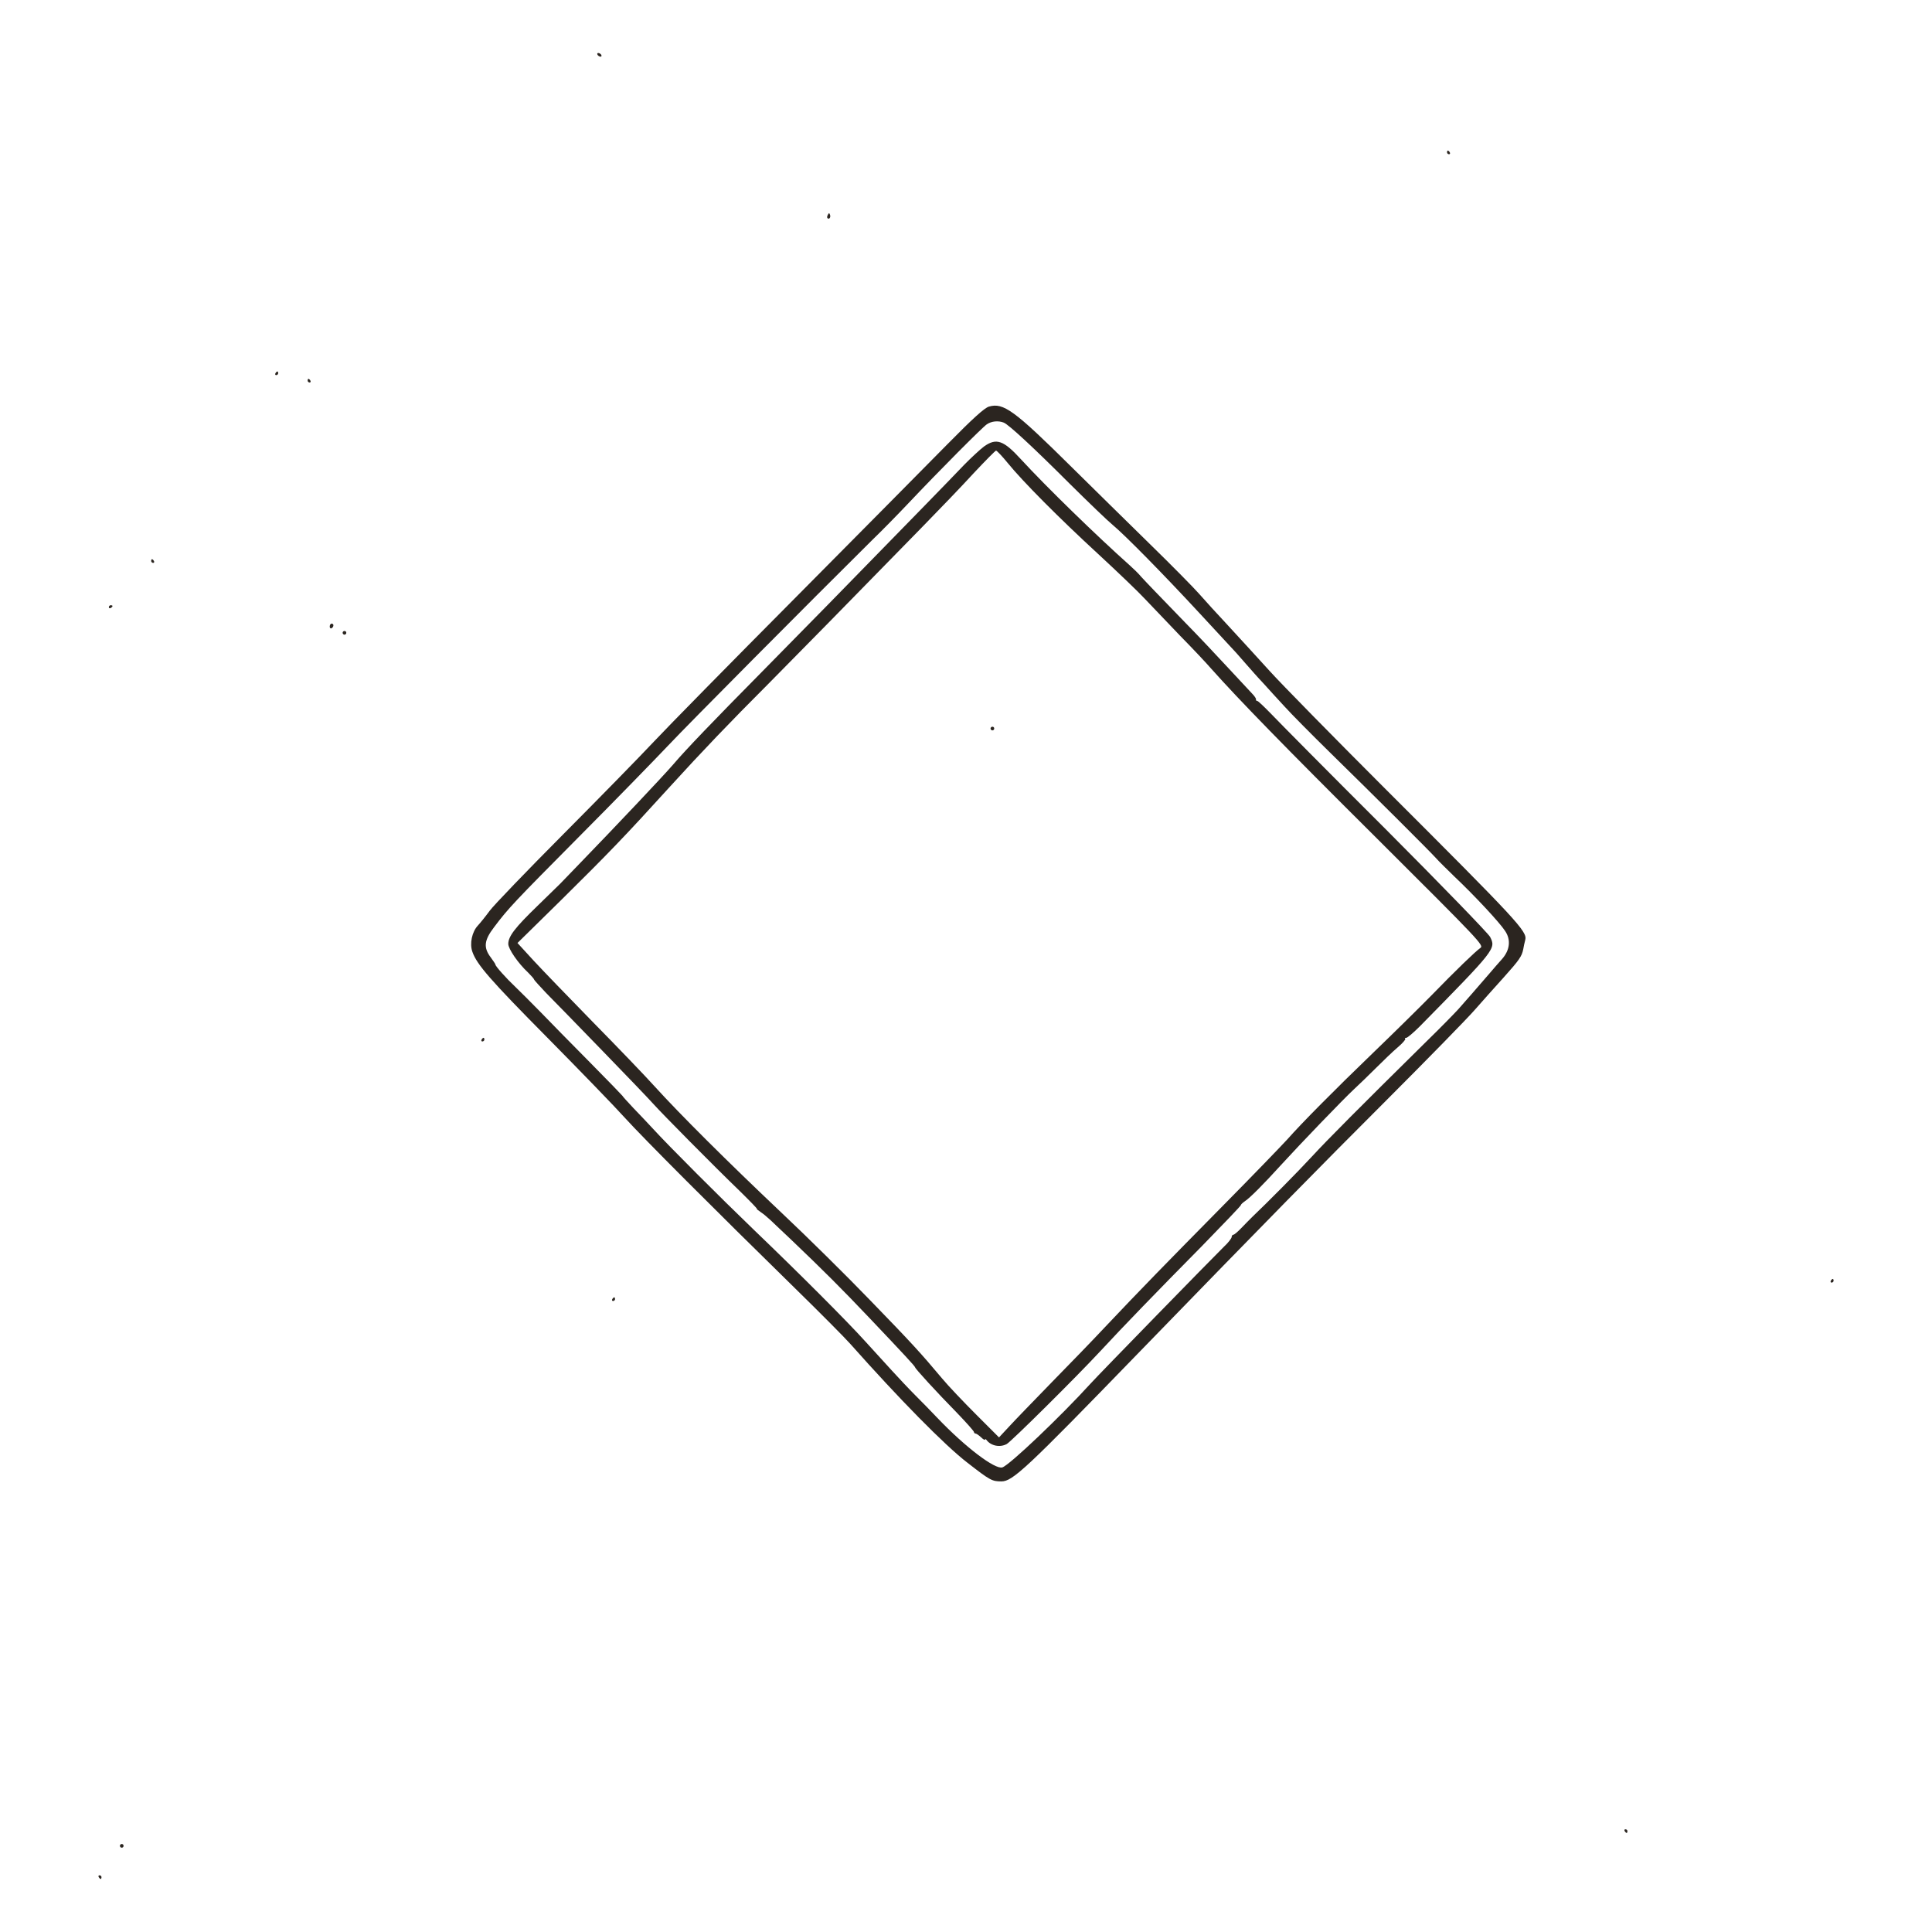
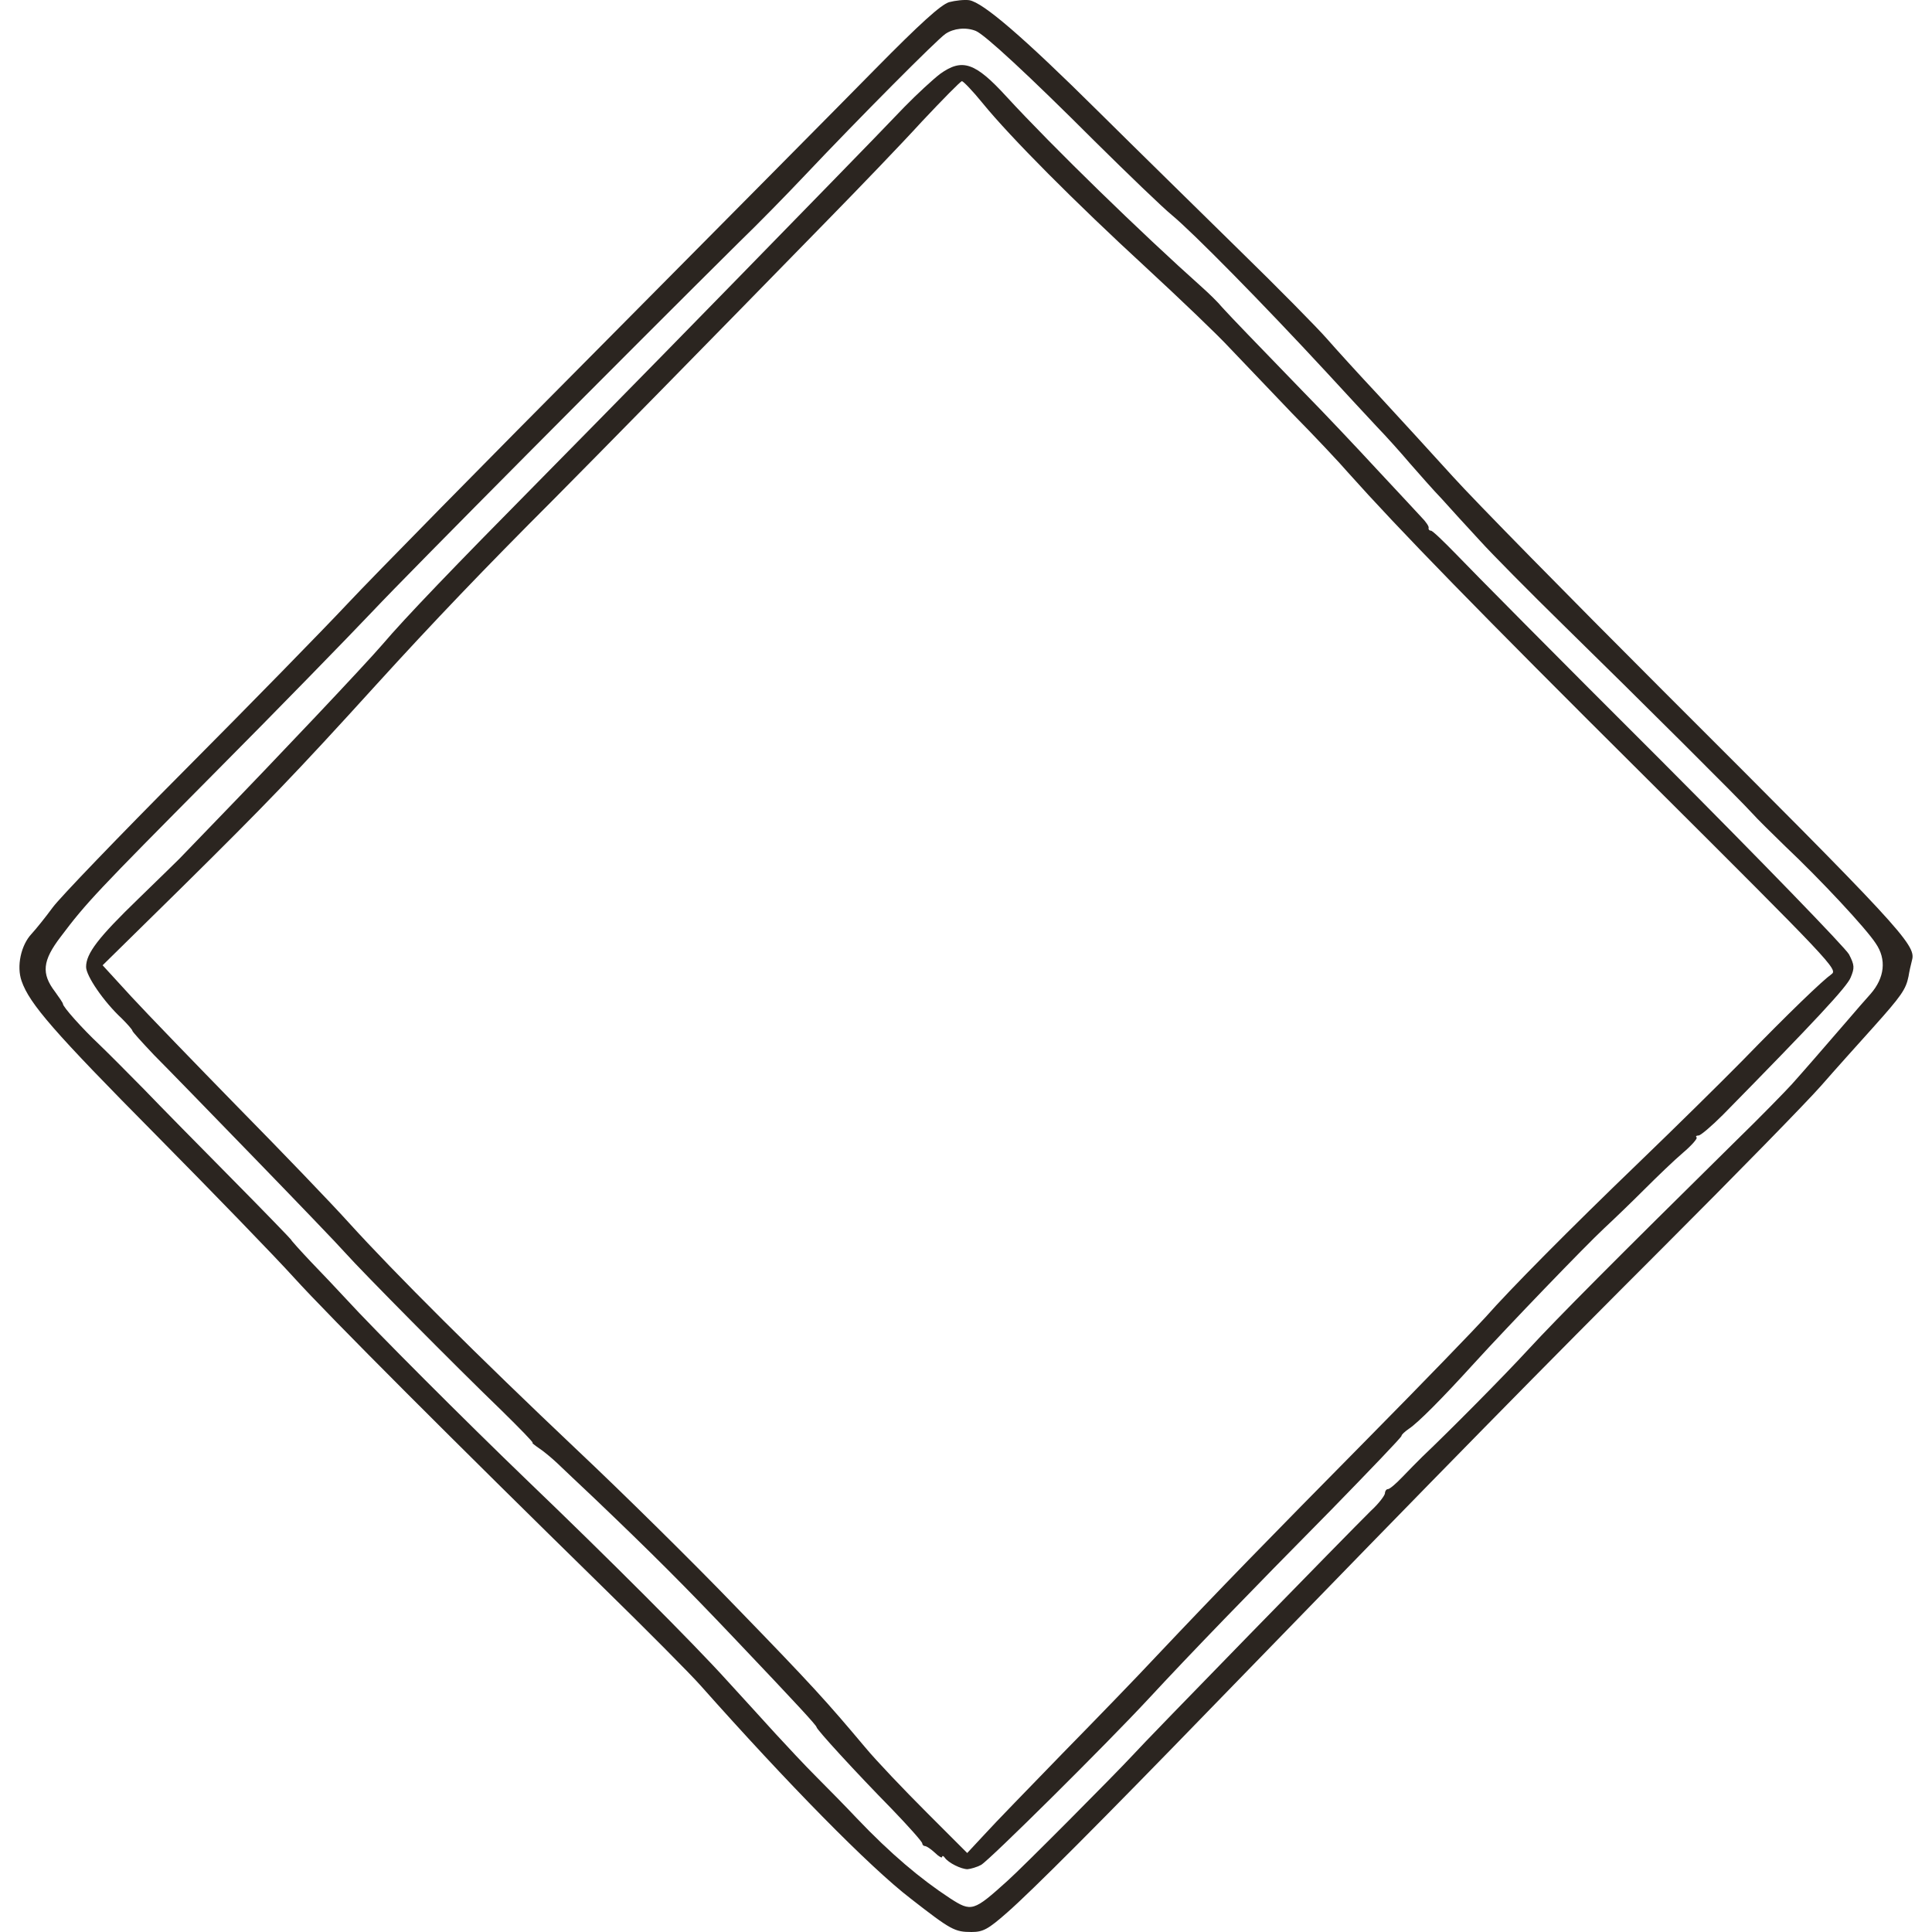
- <svg xmlns="http://www.w3.org/2000/svg" version="1.0" width="24" height="24" viewBox="0 0 1000.266 1049.6" preserveAspectRatio="xMidYMid meet">
-   <g transform="translate(5.466187,1024.8) scale(0.1,-0.1)" fill="#2B2520" stroke="none">
-     <path d="M2945 9950 c3 -5 11 -10 16 -10 6 0 7 5 4 10 -3 6 -11 10 -16 10 -6 0 -7 -4 -4 -10z" />
-     <path d="M7560 9420 c0 -5 5 -10 11 -10 5 0 7 5 4 10 -3 6 -8 10 -11 10 -2 0 -4 -4 -4 -10z" />
-     <path d="M4196 9081 c-4 -7 -5 -15 -2 -18 9 -9 19 4 14 18 -4 11 -6 11 -12 0z" />
-     <path d="M1195 8220 c-3 -5 -1 -10 4 -10 6 0 11 5 11 10 0 6 -2 10 -4 10 -3 0 -8 -4 -11 -10z" />
-     <path d="M1370 8180 c0 -5 5 -10 11 -10 5 0 7 5 4 10 -3 6 -8 10 -11 10 -2 0 -4 -4 -4 -10z" />
-     <path d="M5071 8039 c-25 -8 -87 -64 -223 -202 -104 -106 -475 -480 -824 -832 -350 -352 -697 -705 -772 -785 -75 -80 -297 -307 -494 -505 -197 -198 -377 -385 -399 -415 -22 -30 -51 -66 -64 -80 -32 -34 -46 -98 -30 -143 24 -69 98 -154 407 -466 172 -174 360 -368 417 -431 106 -117 492 -503 932 -934 134 -131 268 -266 298 -300 263 -296 511 -549 636 -645 122 -95 133 -101 184 -101 61 0 133 67 737 690 728 750 991 1017 1354 1380 223 223 439 444 480 491 41 47 112 126 157 176 86 96 99 115 107 154 2 13 7 36 11 51 12 45 -41 102 -755 815 -283 283 -569 574 -634 646 -66 73 -168 184 -226 247 -59 63 -129 140 -156 171 -27 31 -147 153 -267 270 -120 118 -312 306 -426 419 -313 310 -371 352 -450 329z m81 -87 c27 -11 160 -134 358 -332 103 -102 208 -203 235 -225 64 -53 274 -266 470 -478 55 -60 123 -133 150 -162 28 -29 73 -79 100 -111 28 -32 71 -81 97 -108 25 -28 77 -85 115 -126 37 -41 151 -156 252 -255 236 -231 538 -532 572 -570 15 -17 60 -61 100 -100 107 -101 245 -249 274 -294 33 -48 27 -104 -16 -153 -16 -18 -47 -53 -68 -78 -76 -88 -135 -156 -170 -195 -20 -22 -96 -100 -171 -173 -367 -362 -540 -536 -623 -626 -81 -88 -242 -250 -324 -328 -15 -15 -43 -43 -61 -62 -19 -20 -38 -36 -43 -36 -5 0 -9 -6 -9 -12 0 -7 -19 -32 -43 -54 -63 -62 -678 -692 -723 -742 -161 -177 -441 -444 -480 -456 -40 -12 -200 109 -352 268 -31 33 -86 89 -122 125 -36 36 -92 96 -125 132 -33 36 -98 108 -145 159 -102 113 -360 371 -606 607 -182 175 -464 457 -547 548 -26 28 -73 78 -107 113 -33 35 -60 65 -60 67 0 1 -80 84 -177 182 -98 99 -219 222 -269 274 -51 52 -112 113 -135 135 -50 47 -109 113 -109 122 0 3 -11 19 -24 37 -42 55 -38 94 17 166 78 104 111 138 462 492 193 194 409 416 482 493 111 118 775 786 1109 1117 55 53 142 142 194 197 172 182 405 416 430 433 25 17 62 21 92 9z" />
-     <path d="M5044 7822 c-21 -16 -70 -61 -109 -101 -38 -40 -135 -140 -215 -222 -454 -466 -634 -649 -893 -912 -250 -253 -403 -412 -470 -491 -55 -64 -319 -343 -505 -535 -56 -58 -105 -109 -110 -114 -4 -4 -59 -58 -123 -120 -122 -118 -159 -166 -159 -207 0 -27 53 -105 108 -156 17 -17 32 -34 32 -37 0 -3 30 -36 66 -74 37 -37 173 -177 303 -311 130 -134 254 -263 276 -288 49 -55 334 -343 472 -476 55 -54 98 -98 94 -98 -3 0 6 -7 19 -16 14 -9 39 -30 55 -45 17 -16 67 -64 112 -106 176 -168 274 -266 424 -424 192 -202 248 -263 249 -269 0 -7 118 -136 228 -248 50 -52 92 -99 92 -104 0 -4 4 -8 8 -8 5 0 18 -9 30 -20 12 -12 22 -17 22 -13 0 4 4 4 8 -2 24 -32 73 -42 110 -22 26 15 376 362 507 503 126 136 305 321 553 572 116 119 212 219 212 223 0 4 10 13 23 22 27 18 98 89 197 198 104 114 335 354 394 409 27 25 81 77 120 116 39 39 92 90 118 112 26 22 44 43 41 46 -4 3 -1 6 6 6 6 0 39 28 74 63 412 419 413 421 381 485 -11 20 -262 279 -569 587 -303 302 -581 583 -619 623 -38 39 -72 72 -77 72 -5 0 -8 4 -7 8 2 4 -8 19 -22 33 -14 15 -74 80 -135 145 -60 65 -160 171 -222 234 -151 156 -213 220 -245 255 -14 17 -41 43 -60 60 -187 167 -453 426 -593 578 -95 104 -134 117 -201 69z m129 -89 c83 -102 280 -300 492 -495 105 -97 219 -206 254 -244 36 -38 121 -127 190 -199 70 -71 146 -152 170 -180 150 -168 392 -417 904 -926 560 -558 578 -577 558 -591 -28 -20 -127 -115 -271 -263 -63 -64 -203 -202 -310 -305 -216 -208 -392 -386 -466 -470 -27 -30 -188 -197 -359 -370 -302 -306 -434 -441 -641 -660 -54 -58 -180 -188 -280 -290 -99 -102 -205 -211 -234 -243 l-54 -58 -123 123 c-68 68 -152 156 -186 197 -116 138 -159 186 -391 425 -127 132 -343 345 -481 475 -296 280 -552 535 -689 686 -55 61 -206 218 -336 350 -129 132 -275 283 -323 335 l-87 95 239 235 c253 250 344 344 590 615 172 189 326 350 536 560 133 134 461 468 830 846 94 96 222 229 284 297 63 67 117 122 121 122 4 0 33 -30 63 -67z" />
-     <path d="M5080 6290 c0 -5 5 -10 10 -10 6 0 10 5 10 10 0 6 -4 10 -10 10 -5 0 -10 -4 -10 -10z" />
-     <path d="M520 7200 c0 -5 5 -10 11 -10 5 0 7 5 4 10 -3 6 -8 10 -11 10 -2 0 -4 -4 -4 -10z" />
-     <path d="M290 6949 c0 -5 5 -7 10 -4 6 3 10 8 10 11 0 2 -4 4 -10 4 -5 0 -10 -5 -10 -11z" />
-     <path d="M1490 6844 c0 -8 5 -12 10 -9 6 3 10 10 10 16 0 5 -4 9 -10 9 -5 0 -10 -7 -10 -16z" />
-     <path d="M1560 6810 c0 -5 5 -10 10 -10 6 0 10 5 10 10 0 6 -4 10 -10 10 -5 0 -10 -4 -10 -10z" />
-     <path d="M2315 4600 c-3 -5 -1 -10 4 -10 6 0 11 5 11 10 0 6 -2 10 -4 10 -3 0 -8 -4 -11 -10z" />
-     <path d="M9645 3290 c-3 -5 -1 -10 4 -10 6 0 11 5 11 10 0 6 -2 10 -4 10 -3 0 -8 -4 -11 -10z" />
-     <path d="M3025 3190 c-3 -5 -1 -10 4 -10 6 0 11 5 11 10 0 6 -2 10 -4 10 -3 0 -8 -4 -11 -10z" />
-     <path d="M8525 300 c3 -5 8 -10 11 -10 2 0 4 5 4 10 0 6 -5 10 -11 10 -5 0 -7 -4 -4 -10z" />
-     <path d="M350 220 c0 -5 5 -10 10 -10 6 0 10 5 10 10 0 6 -4 10 -10 10 -5 0 -10 -4 -10 -10z" />
-     <path d="M235 50 c3 -5 8 -10 11 -10 2 0 4 5 4 10 0 6 -5 10 -11 10 -5 0 -7 -4 -4 -10z" />
+ <svg xmlns="http://www.w3.org/2000/svg" version="1.0" width="24" height="24" viewBox="0 0 572.798 584.558" preserveAspectRatio="xMidYMid meet">
+   <g transform="translate(-225.8325,804.5577) scale(0.1,-0.1)" fill="#2b2520" stroke="none">
+     <path d="M5071 8039 c-25 -8 -87 -64 -223 -202 -104 -106 -475 -480 -824 -832 -350 -352 -697 -705 -772 -785 -75 -80 -297 -307 -494 -505 -197 -198 -377 -385 -399 -415 -22 -30 -51 -66 -64 -80 -32 -34 -46 -98 -30 -143 24 -69 98 -154 407 -466 172 -174 360 -368 417 -431 106 -117 492 -503 932 -934 134 -131 268 -266 298 -300 263 -296 511 -549 636 -645 122 -95 133 -101 184 -101 35 0 50 8 108 59 73 64 280 271 629 631 728 750 991 1017 1354 1380 223 223 439 444 480 491 41 47 112 126 157 176 86 96 99 115 107 154 2 13 7 36 11 51 12 45 -41 102 -755 815 -283 283 -569 574 -634 646 -66 73 -168 184 -226 247 -59 63 -129 140 -156 171 -27 31 -147 153 -267 270 -120 118 -312 306 -426 419 -227 225 -347 328 -389 335 -15 2 -42 -1 -61 -6z m81 -87 c27 -11 160 -134 358 -332 103 -102 208 -203 235 -225 64 -53 274 -266 470 -478 55 -60 123 -133 150 -162 28 -29 73 -79 100 -111 28 -32 71 -81 97 -108 25 -28 77 -85 115 -126 37 -41 151 -156 252 -255 236 -231 538 -532 572 -570 15 -17 60 -61 100 -100 107 -101 245 -249 274 -294 33 -48 27 -104 -16 -153 -16 -18 -47 -53 -68 -78 -76 -88 -135 -156 -170 -195 -20 -22 -96 -100 -171 -173 -367 -362 -540 -536 -623 -626 -81 -88 -242 -250 -324 -328 -15 -15 -43 -43 -61 -62 -19 -20 -38 -36 -43 -36 -5 0 -9 -6 -9 -12 0 -7 -19 -32 -43 -54 -63 -62 -678 -692 -723 -742 -49 -53 -331 -337 -376 -377 -103 -93 -109 -95 -174 -53 -90 59 -180 135 -282 242 -31 33 -86 89 -122 125 -36 36 -92 96 -125 132 -33 36 -98 108 -145 159 -102 113 -360 371 -606 607 -182 175 -464 457 -547 548 -26 28 -73 78 -107 113 -33 35 -60 65 -60 67 0 1 -80 84 -177 182 -98 99 -219 222 -269 274 -51 52 -112 113 -135 135 -50 47 -109 113 -109 122 0 3 -11 19 -24 37 -42 55 -38 94 17 166 78 104 111 138 462 492 193 194 409 416 482 493 111 118 775 786 1109 1117 55 53 142 142 194 197 172 182 405 416 430 433 25 17 62 21 92 9z" />
+     <path d="M5044 7822 c-21 -16 -70 -61 -109 -101 -38 -40 -135 -140 -215 -222 -454 -466 -634 -649 -893 -912 -250 -253 -403 -412 -470 -491 -55 -64 -319 -343 -505 -535 -56 -58 -105 -109 -110 -114 -4 -4 -59 -58 -123 -120 -122 -118 -159 -166 -159 -207 0 -27 53 -105 108 -156 17 -17 32 -34 32 -37 0 -3 30 -36 66 -74 37 -37 173 -177 303 -311 130 -134 254 -263 276 -288 49 -55 334 -343 472 -476 55 -54 98 -98 94 -98 -3 0 6 -7 19 -16 14 -9 39 -30 55 -45 17 -16 67 -64 112 -106 176 -168 274 -266 424 -424 192 -202 248 -263 249 -269 0 -7 118 -136 228 -248 50 -52 92 -99 92 -104 0 -4 4 -8 8 -8 5 0 18 -9 30 -20 12 -12 22 -17 22 -13 0 4 4 4 8 -2 11 -16 50 -35 69 -35 10 1 28 6 41 13 26 15 376 362 507 503 126 136 305 321 553 572 116 119 212 219 212 223 0 4 10 13 23 22 27 18 98 89 197 198 104 114 335 354 394 409 27 25 81 77 120 116 39 39 92 90 118 112 26 22 44 43 41 46 -4 3 -1 6 6 6 6 0 39 28 74 63 280 285 375 387 386 415 12 29 12 37 -5 70 -11 20 -262 279 -569 587 -303 302 -581 583 -619 623 -38 39 -72 72 -77 72 -5 0 -8 4 -7 8 2 4 -8 19 -22 33 -14 15 -74 80 -135 145 -60 65 -160 171 -222 234 -151 156 -213 220 -245 255 -14 17 -41 43 -60 60 -187 167 -453 426 -593 578 -95 104 -134 117 -201 69z m129 -89 c83 -102 280 -300 492 -495 105 -97 219 -206 254 -244 36 -38 121 -127 190 -199 70 -71 146 -152 170 -180 150 -168 392 -417 904 -926 560 -558 578 -577 558 -591 -28 -20 -127 -115 -271 -263 -63 -64 -203 -202 -310 -305 -216 -208 -392 -386 -466 -470 -27 -30 -188 -197 -359 -370 -302 -306 -434 -441 -641 -660 -54 -58 -180 -188 -280 -290 -99 -102 -205 -211 -234 -243 l-54 -58 -123 123 c-68 68 -152 156 -186 197 -116 138 -159 186 -391 425 -127 132 -343 345 -481 475 -296 280 -552 535 -689 686 -55 61 -206 218 -336 350 -129 132 -275 283 -323 335 l-87 95 239 235 c253 250 344 344 590 615 172 189 326 350 536 560 133 134 461 468 830 846 94 96 222 229 284 297 63 67 117 122 121 122 4 0 33 -30 63 -67z" />
  </g>
</svg>
